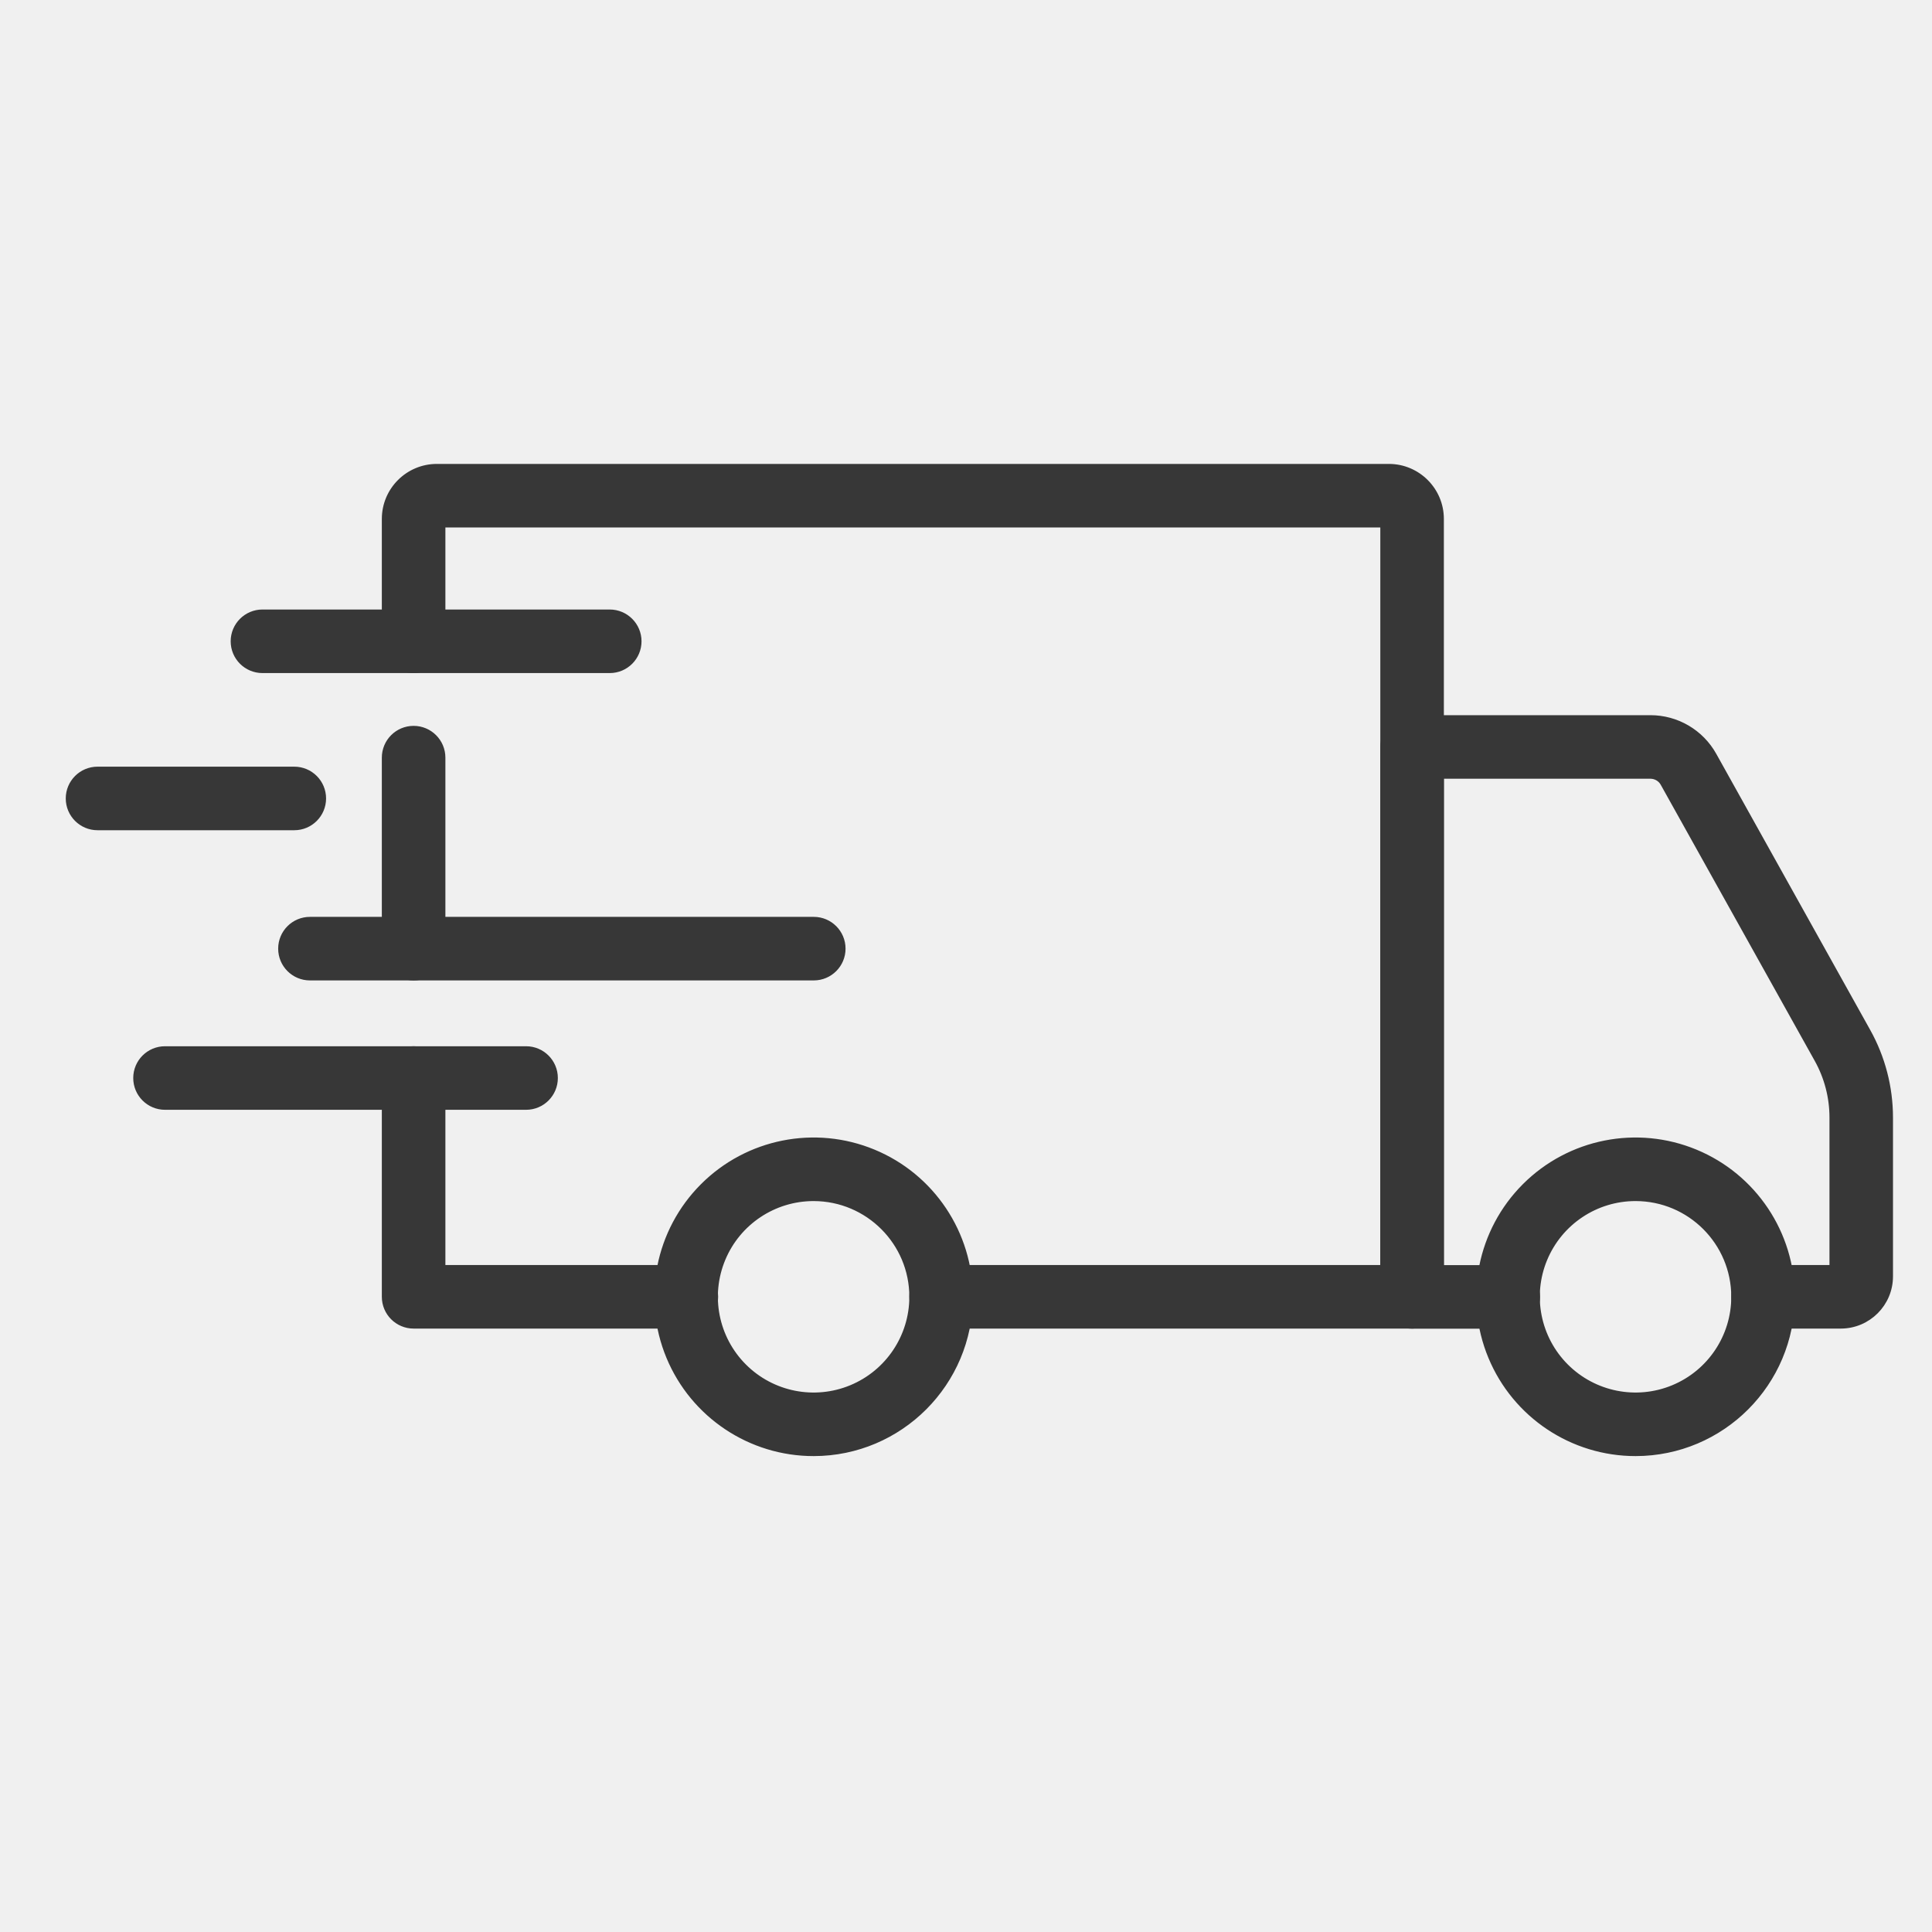
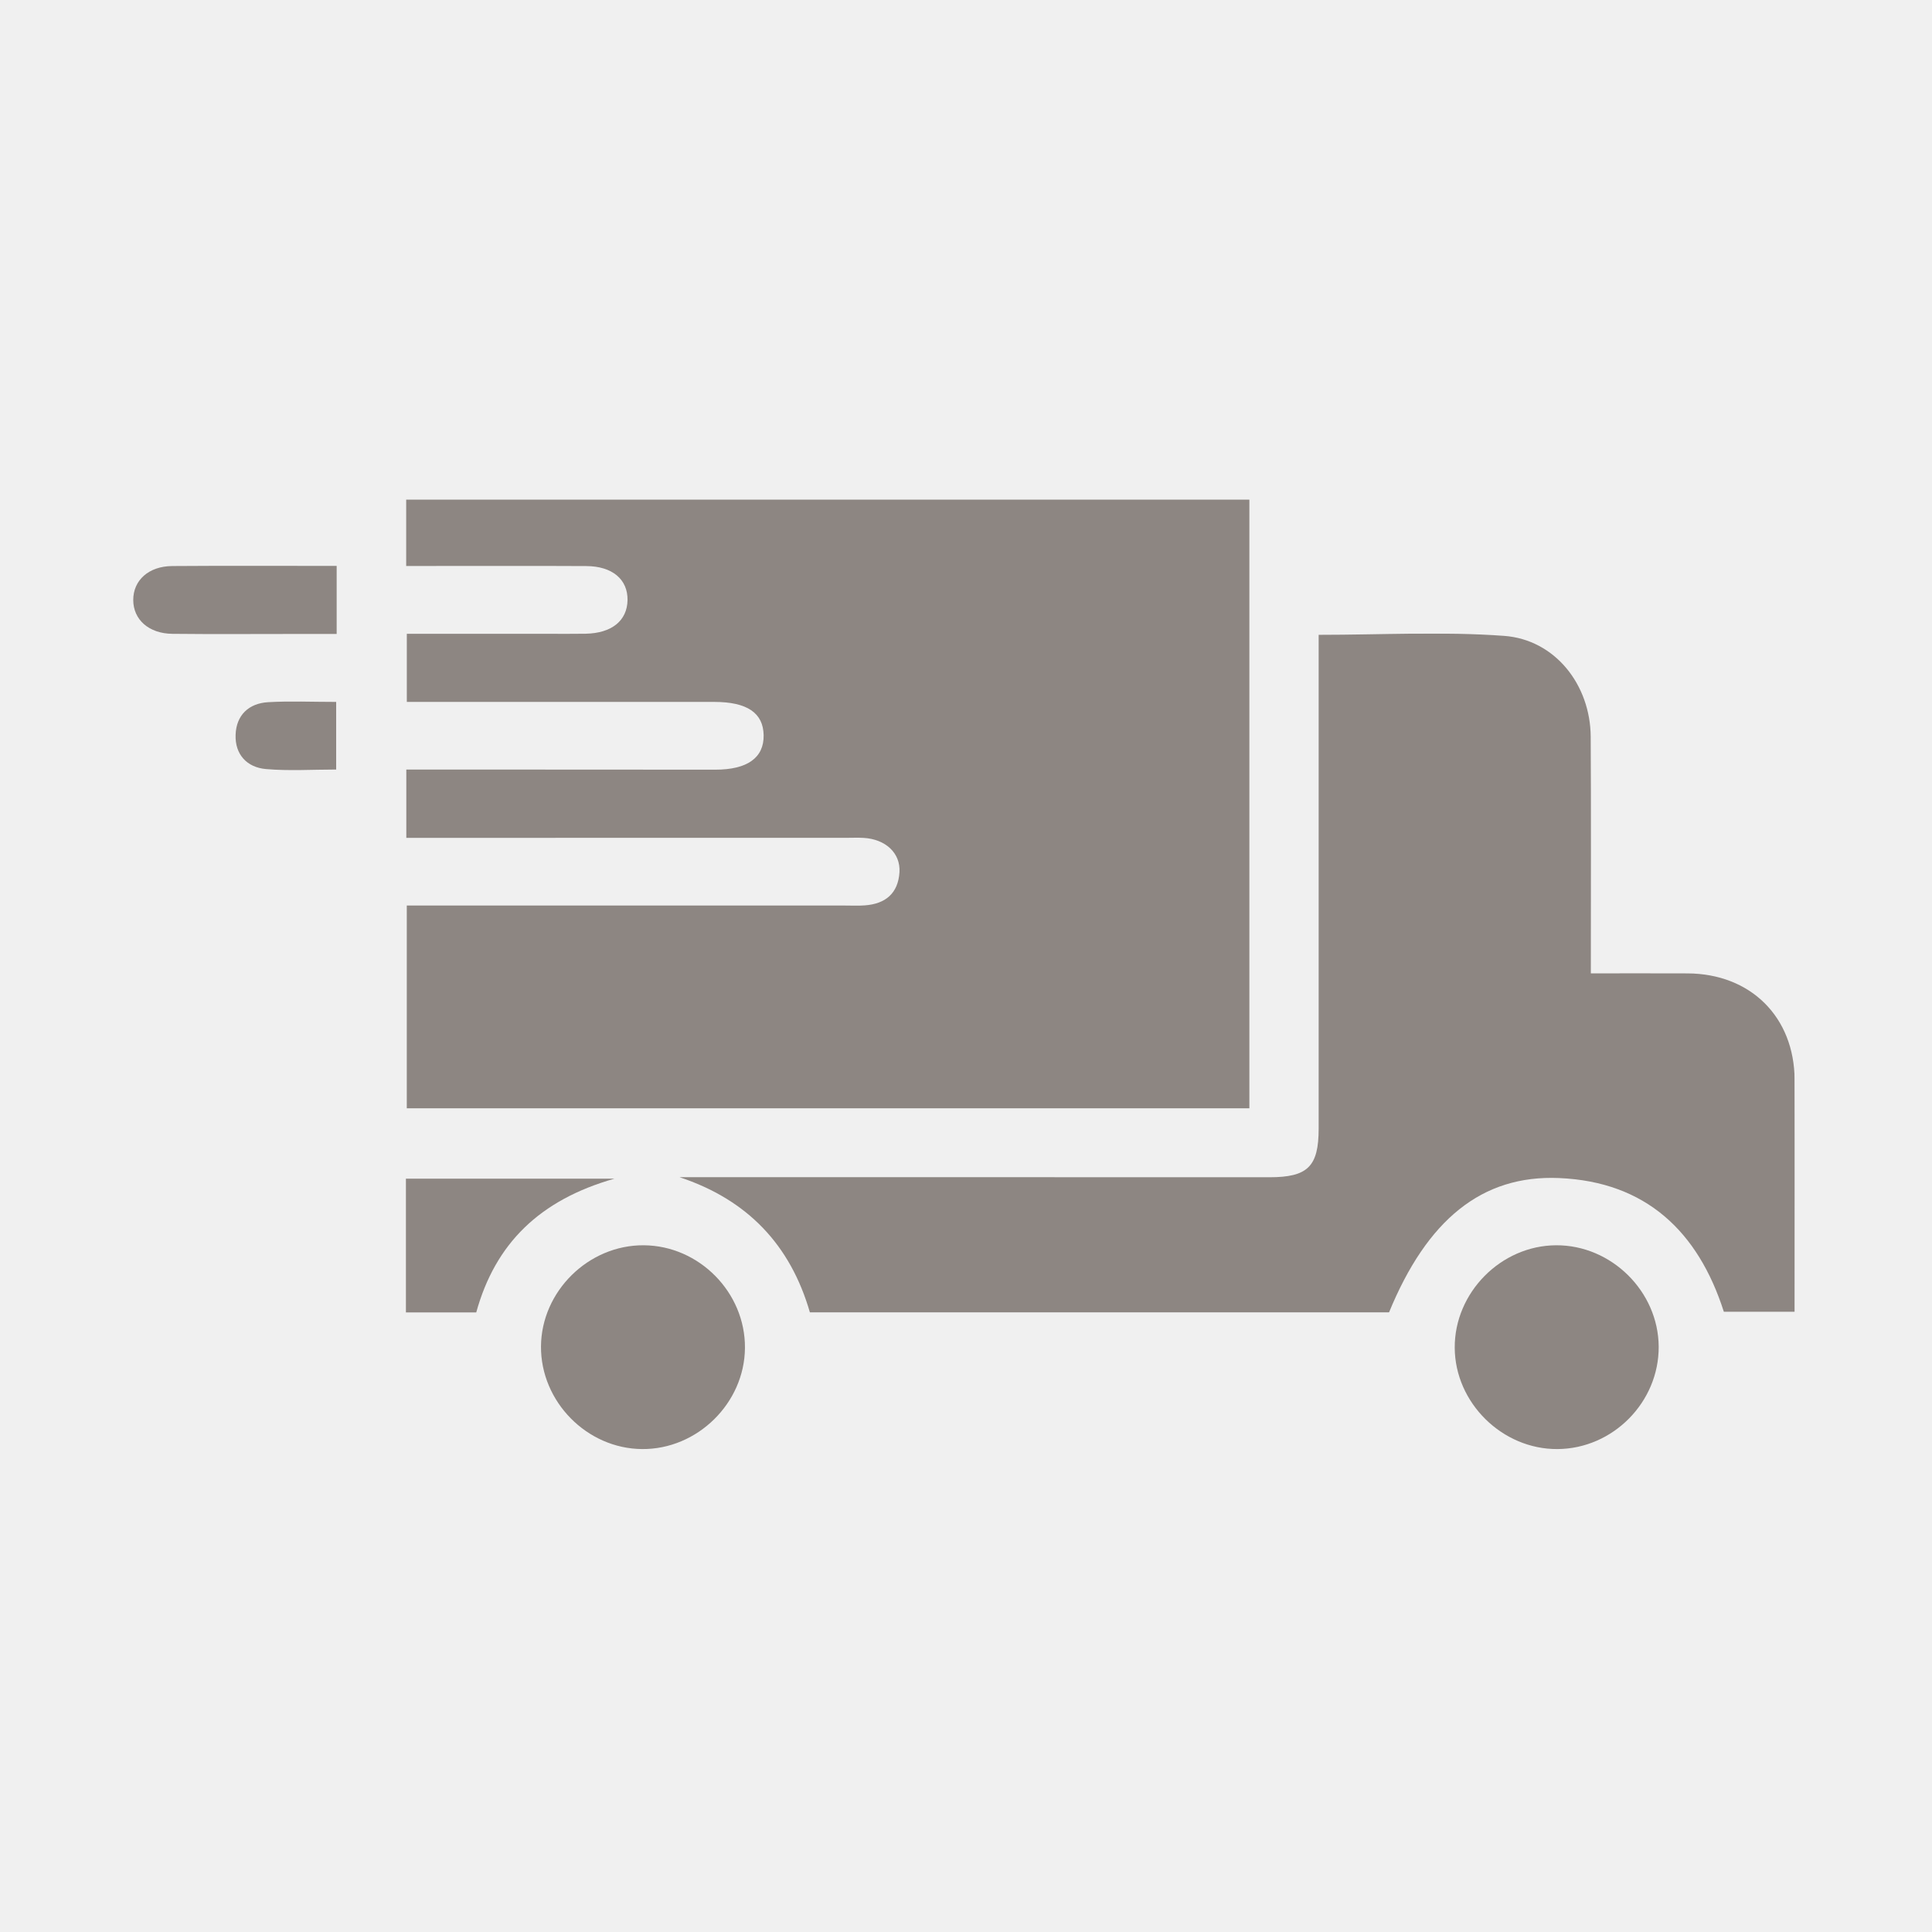
- <svg xmlns="http://www.w3.org/2000/svg" width="58" height="58" viewBox="0 0 58 58">
+ <svg xmlns="http://www.w3.org/2000/svg" xmlns:xlink="http://www.w3.org/1999/xlink" width="58" height="58" viewBox="0 0 58 58">
+   <defs>
+     <path id="ka5whtwpha" d="M0.045 0.047L33.528 0.047 33.528 20.43 0.045 20.43z" />
+   </defs>
  <g fill="none" fill-rule="evenodd">
    <g>
      <g>
+         <path d="M0 0H58V58H0z" transform="translate(-832 -1285) translate(832 1285)" />
        <g>
-           <path d="M0 0H58V58H0z" transform="translate(-1274 -705) translate(0 675) translate(1274 30)" />
-           <g fill="#000" fill-rule="nonzero" stroke="#000" stroke-width=".2" opacity=".77">
-             <path d="M47.103 29.613c-1.894.001-3.602-1.139-4.328-2.888-.726-1.75-.326-3.764 1.013-5.104 1.339-1.34 3.353-1.74 5.103-1.016 1.75.724 2.891 2.432 2.891 4.326-.001 2.584-2.095 4.679-4.679 4.682h0zm0-7.656c-1.203-.002-2.288.722-2.75 1.833-.461 1.111-.208 2.391.643 3.243.85.85 2.13 1.106 3.241.646 1.112-.46 1.837-1.545 1.837-2.748 0-1.641-1.33-2.972-2.97-2.974h0zM22.43 29.613c-1.895.002-3.603-1.138-4.33-2.887-.725-1.75-.326-3.764 1.013-5.104 1.338-1.34 3.353-1.742 5.103-1.017 1.75.724 2.891 2.432 2.891 4.326-.002 2.583-2.094 4.678-4.677 4.682h0zm0-7.656c-1.204-.002-2.29.721-2.751 1.832-.462 1.112-.209 2.392.641 3.243.85.852 2.13 1.107 3.242.647 1.112-.46 1.837-1.545 1.837-2.748 0-1.64-1.329-2.97-2.97-2.974h0z" transform="translate(-1274 -705) translate(0 675) translate(1274 30) translate(2 14)" />
-             <path d="M53.264 25.785h-2.336c-.472 0-.854-.383-.854-.854 0-.472.382-.854.854-.854h2.094v-4.529c0-.612-.157-1.214-.455-1.749l-4.623-8.288c-.08-.144-.233-.233-.398-.233h-6.3V24.08h2.034c.471 0 .854.383.854.854 0 .472-.383.854-.854.854h-2.888c-.472 0-.854-.382-.854-.854V8.424c0-.472.382-.854.854-.854h7.154c.785 0 1.508.424 1.89 1.109l4.622 8.29c.44.788.67 1.676.671 2.58v4.77c-.001.81-.657 1.464-1.465 1.466h0zM18.605 25.785h-8.188c-.472 0-.854-.383-.854-.854v-6.568c0-.472.382-.854.854-.854.471 0 .854.382.854.854v5.714h7.334c.472 0 .854.382.854.854 0 .471-.382.854-.854.854h0zM10.417 15.333c-.472 0-.854-.382-.854-.854V8.745c0-.472.382-.854.854-.854.471 0 .854.382.854.854v5.737c-.002.47-.384.851-.854.851h0z" transform="translate(-1274 -705) translate(0 675) translate(1274 30) translate(2 14)" />
-             <path d="M40.392 25.785H26.253c-.471 0-.854-.383-.854-.854 0-.472.383-.854.854-.854h13.285V1.735H11.271v3.517c0 .472-.383.854-.854.854-.472 0-.854-.382-.854-.854V1.578c.001-.857.695-1.55 1.552-1.551h28.58c.856.001 1.55.695 1.551 1.55v23.354c0 .471-.382.854-.854.854h0zM13.793 19.217H2.954c-.472 0-.854-.382-.854-.854s.382-.854.854-.854h10.839c.472 0 .854.382.854.854s-.382.854-.854.854h0z" transform="translate(-1274 -705) translate(0 675) translate(1274 30) translate(2 14)" />
-             <path d="M22.43 15.333H7.305c-.472 0-.854-.382-.854-.854s.382-.854.854-.854H22.43c.471 0 .854.382.854.854s-.383.854-.854.854h0zM6.835 10.824H.928c-.471 0-.854-.382-.854-.854s.383-.854.854-.854h5.907c.471 0 .854.382.854.854s-.383.854-.854.854zM16.305 6.106H5.879c-.471 0-.854-.382-.854-.854 0-.471.383-.854.854-.854h10.426c.471 0 .854.383.854.854 0 .472-.383.854-.854.854z" transform="translate(-1274 -705) translate(0 675) translate(1274 30) translate(2 14)" />
+           <path fill="#8D8682" d="M8.197 8.103h3.595c1.894 0 3.79.004 5.684.003.962 0 1.46-.359 1.449-1.034-.011-.67-.497-1-1.481-1-3.06-.002-6.118 0-9.231 0V4.027h4.2c.39 0 .778.005 1.167-.002.784-.015 1.248-.39 1.259-1.009.01-.62-.455-1.018-1.235-1.022-1.555-.008-3.11-.003-4.665-.003h-.745V0h25.313v18.272H8.212v-6.087H21.38c.194 0 .39.01.583-.005.619-.044 1-.362 1.04-.996.034-.576-.42-.993-1.079-1.03-.17-.01-.34-.002-.51-.002l-12.536.001h-.68v-2.05z" transform="translate(-832 -1285) translate(832 1285) translate(4 15)" />
+           <g transform="translate(-832 -1285) translate(832 1285) translate(4 15) translate(16.353 3.973)">
+             <mask id="p114y22eub" fill="#fff">
+               <use xlink:href="#ka5whtwpha" />
+             </mask>
+             <path fill="#8D8682" d="M27.406 10.248c1.018 0 1.96-.003 2.901.001 1.895.008 3.208 1.308 3.216 3.201.01 2.303.002 4.605.002 6.957h-2.127c-.773-2.416-2.346-3.903-4.943-4.014-2.325-.1-3.97 1.258-5.11 4.037H3.962c-.588-2.038-1.882-3.39-3.918-4.064h4.568c5.443.001 7.701.003 13.143.003 1.152 0 1.478-.321 1.479-1.458V.085c1.893 0 3.738-.103 5.565.031 1.534.112 2.593 1.472 2.602 3.028.014 2.33.004 4.66.004 7.104" mask="url(#p114y22eub)" />
          </g>
+           <path fill="#8D8682" d="M42.715 22.384c1.658-.009 3.07 1.385 3.08 3.042.01 1.667-1.374 3.067-3.04 3.076-1.656.01-3.074-1.388-3.083-3.04-.01-1.657 1.387-3.07 3.043-3.078M18.364 25.466c-.012 1.655-1.428 3.048-3.086 3.036-1.657-.011-3.048-1.423-3.037-3.083.012-1.655 1.428-3.048 3.087-3.035 1.663.012 3.049 1.418 3.036 3.082M8.186 24.4v-4.016h6.262c-2.253.64-3.581 1.953-4.151 4.016H8.186zM6.107 1.989v2.043H4.821c-1.214 0-2.43.009-3.644-.004C.467 4.021.001 3.602 0 3.011 0 2.42.463 1.997 1.174 1.993c1.622-.012 3.244-.004 4.933-.004M6.092 6.072v2.03c-.717 0-1.416.046-2.106-.014-.575-.05-.935-.44-.913-1.032.021-.587.394-.942.978-.976.651-.038 1.306-.008 2.04-.008" transform="translate(-832 -1285) translate(832 1285) translate(4 15)" />
        </g>
      </g>
    </g>
  </g>
</svg>
